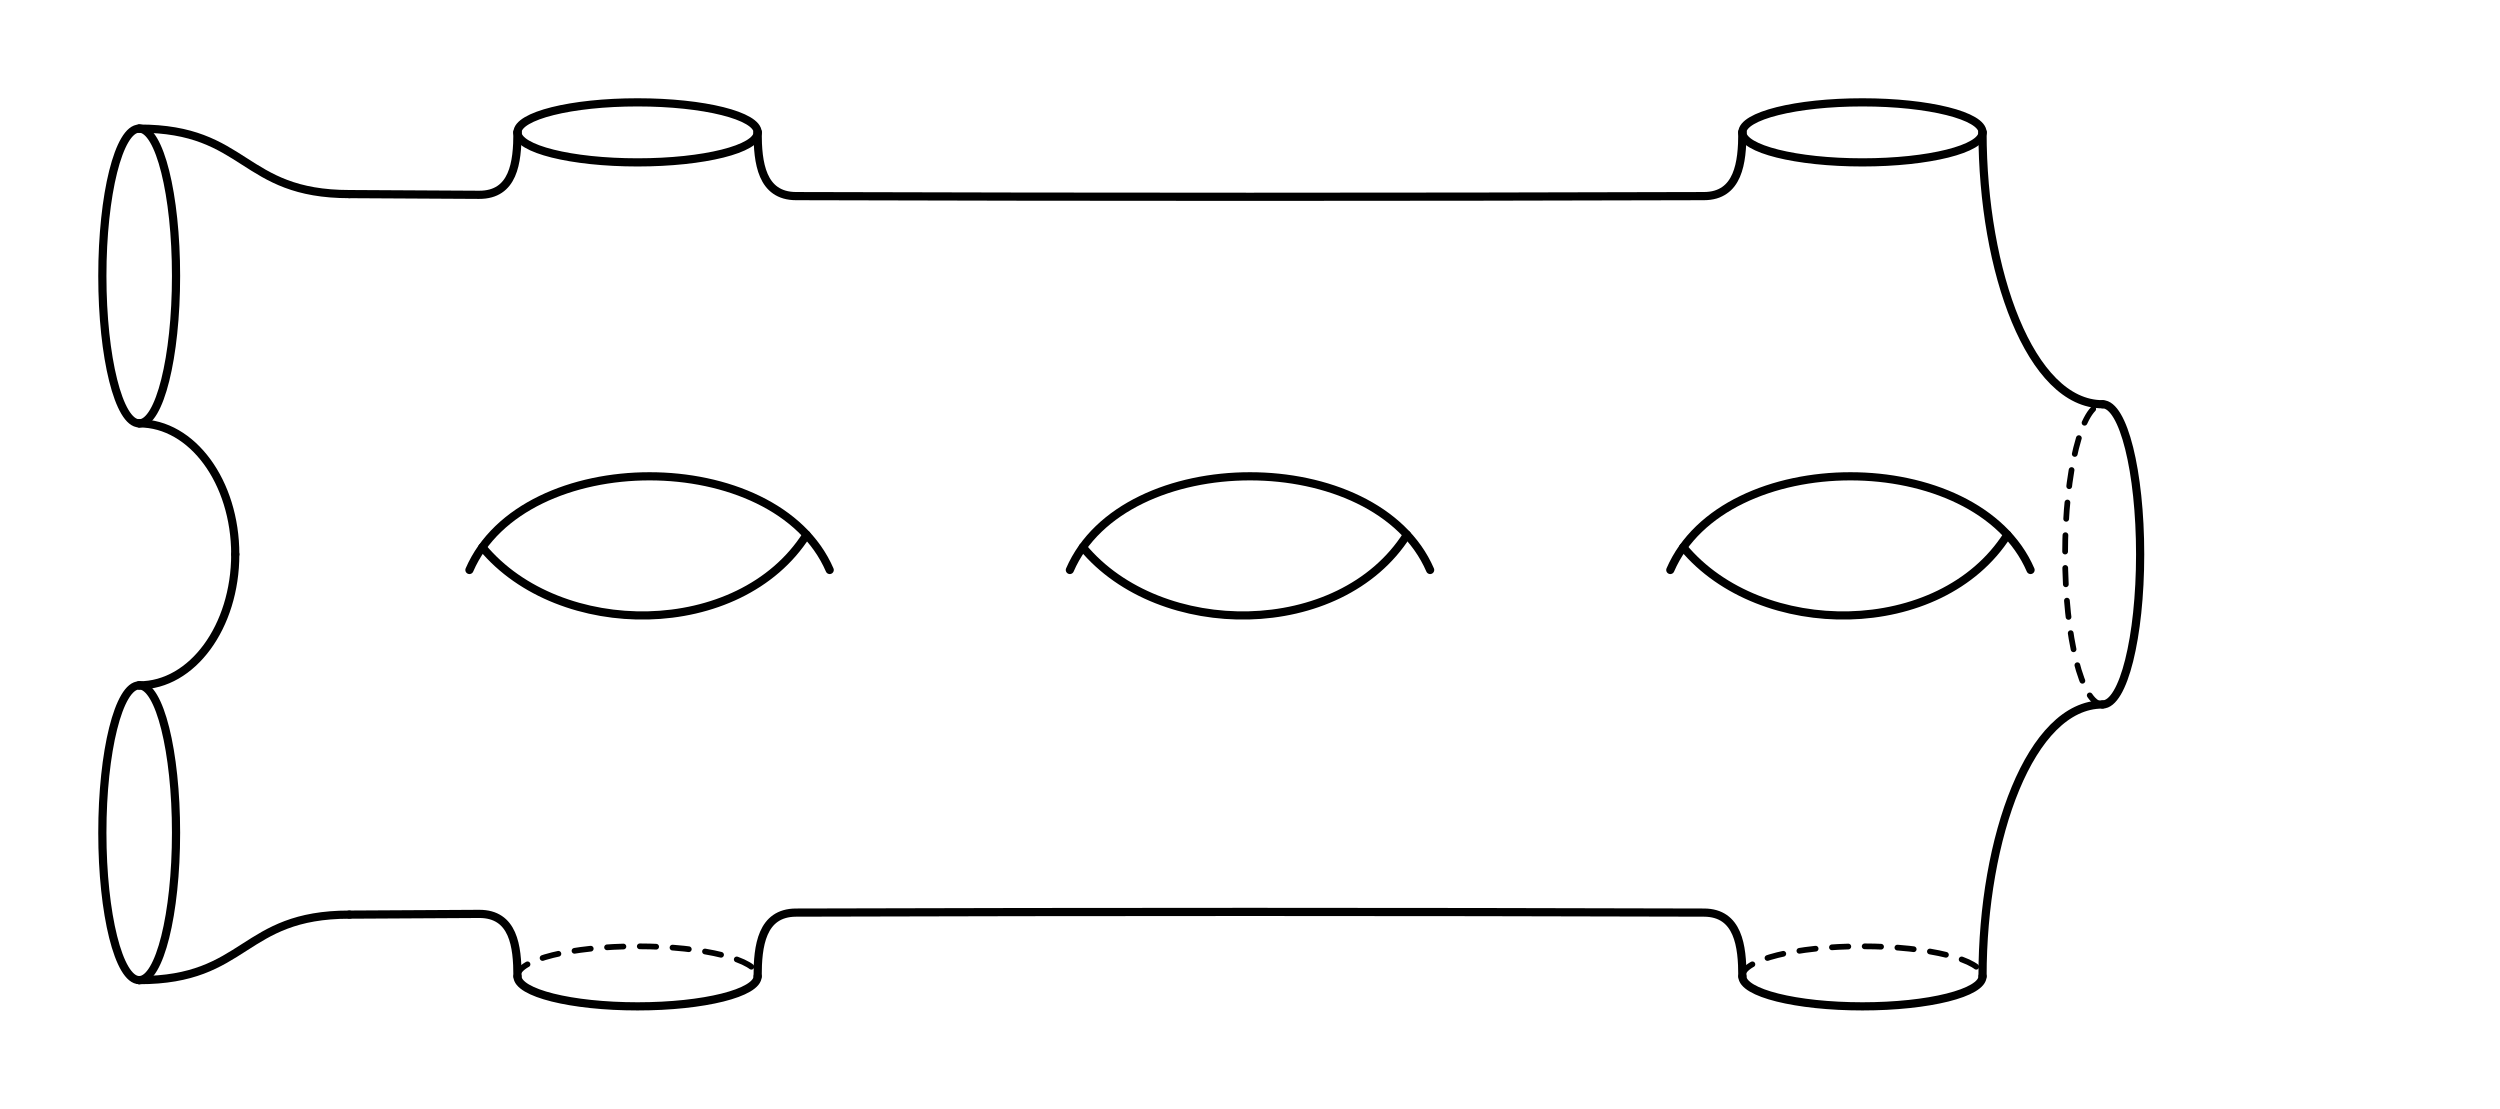
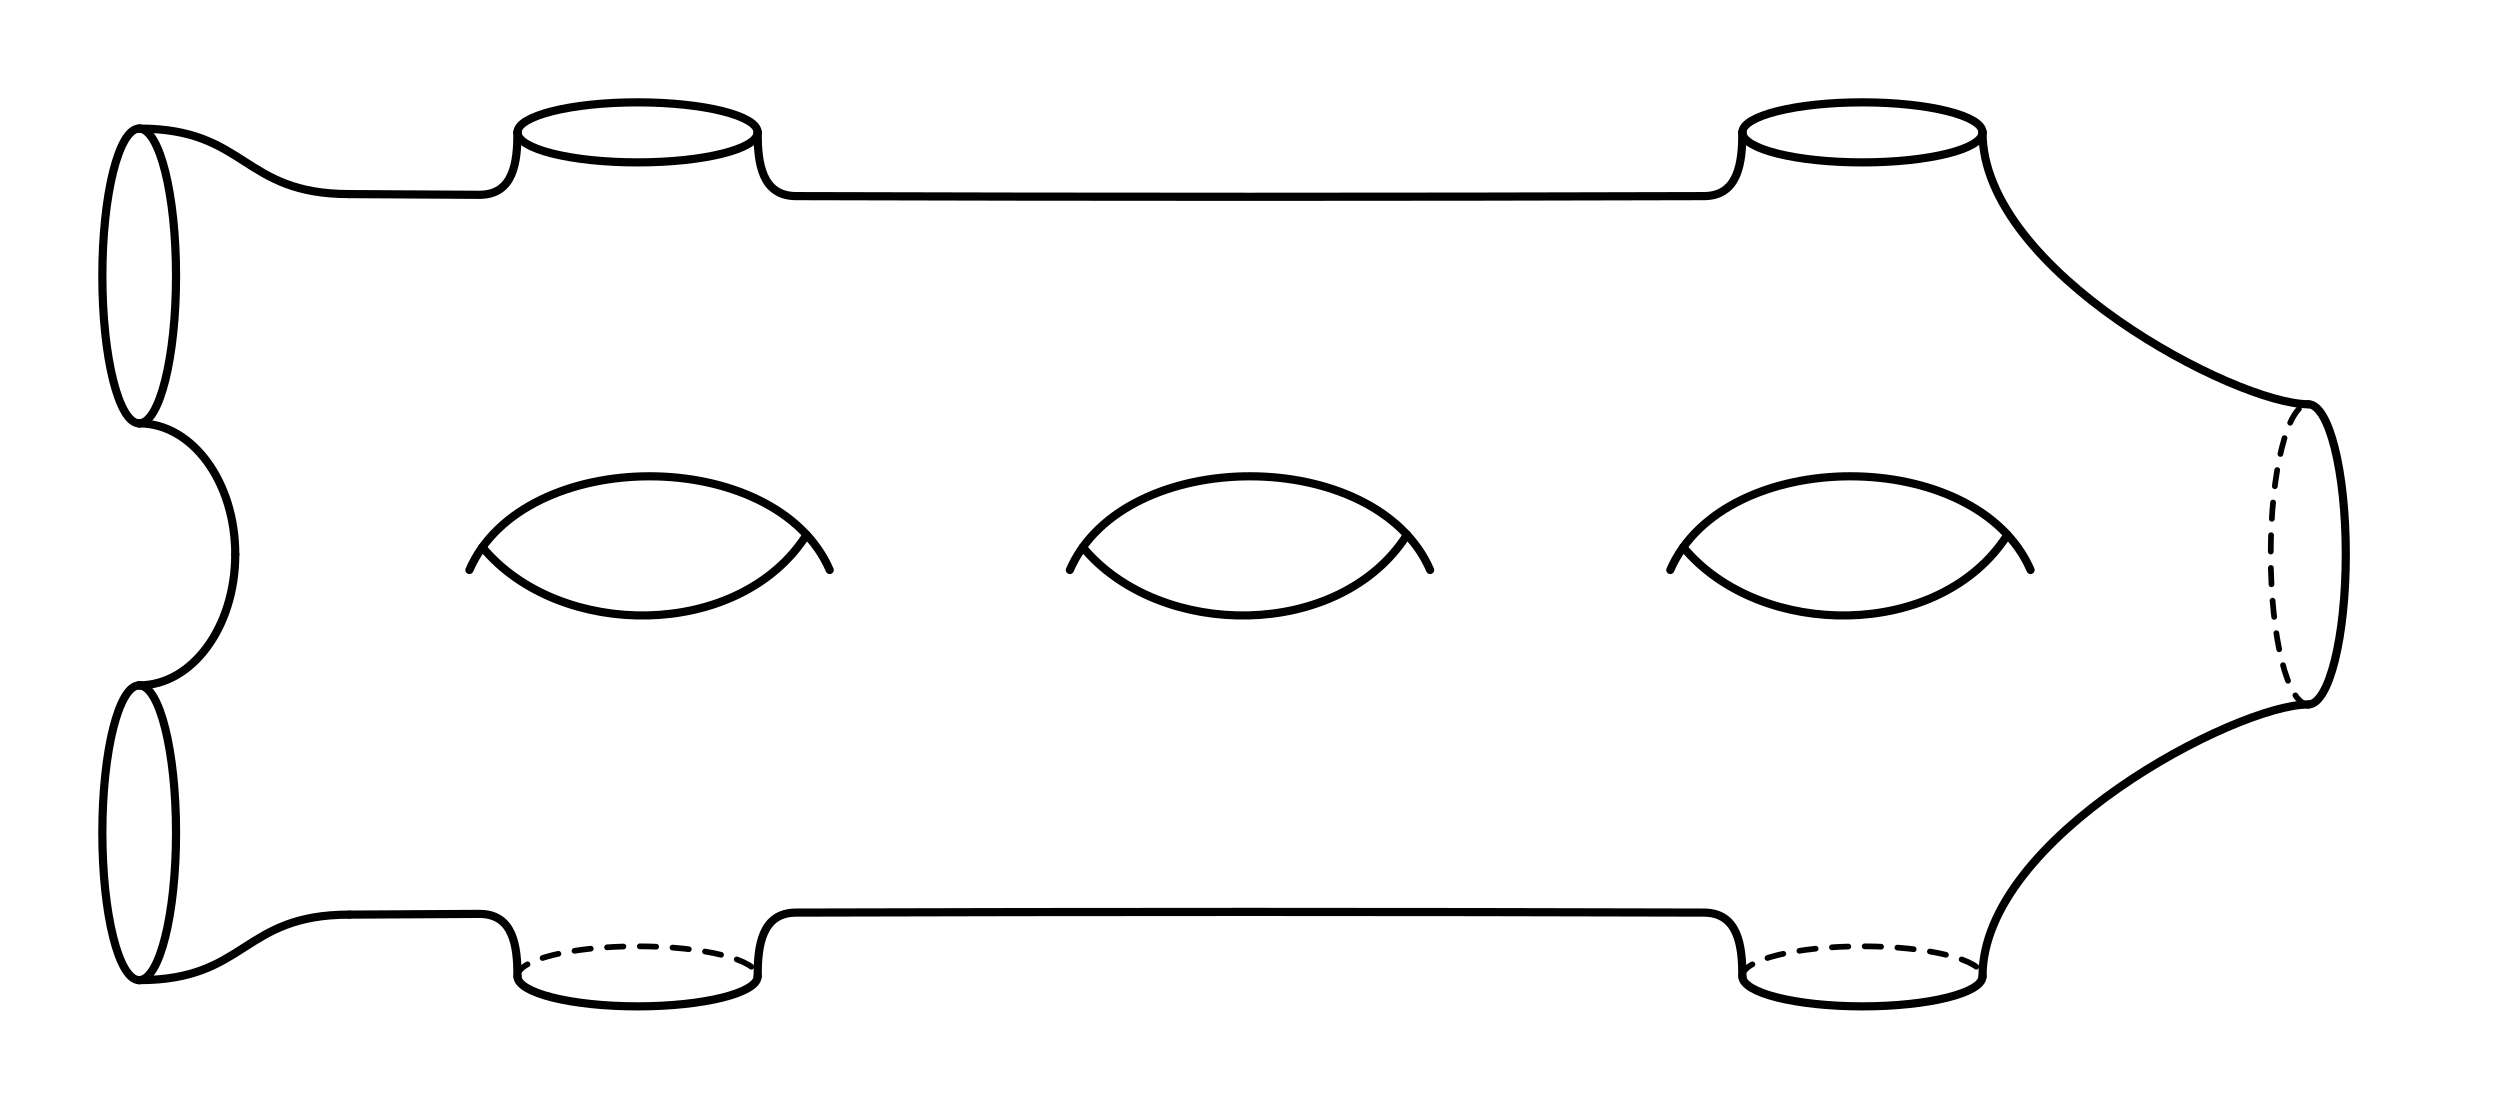
<svg xmlns="http://www.w3.org/2000/svg" viewBox="0 0 458 203.115" width="916" height="406.231" role="img">
  <path class="surface-outline" d="M 43.1 101.558 C 43.1 88.303 35.22 77.558 25.5 77.558" fill="none" stroke="#000000" stroke-width="1.5" stroke-linecap="round" stroke-linejoin="round" />
  <path class="surface-outline" d="M 43.1 101.558 C 43.1 114.813 35.22 125.558 25.5 125.558" fill="none" stroke="#000000" stroke-width="1.5" stroke-linecap="round" stroke-linejoin="round" />
  <path class="surface-outline" d="M 25.5 23.558 C 45.3 23.558 44.2 35.558 64 35.558" fill="none" stroke="#000000" stroke-width="1.5" stroke-linecap="round" stroke-linejoin="round" />
  <path class="surface-outline" d="M 25.5 179.558 C 45.3 179.558 44.2 167.558 64 167.558" fill="none" stroke="#000000" stroke-width="1.5" stroke-linecap="round" stroke-linejoin="round" />
  <path class="surface-outline" d="M 64 35.558 C 71.92 35.605 79.84 35.649 87.76 35.69 C 94.096 35.723 94.8 29.75 94.8 24.25" fill="none" stroke="#000000" stroke-width="1.5" stroke-linecap="round" stroke-linejoin="round" />
  <path class="surface-outline" d="M 64 167.558 C 71.92 167.51 79.84 167.466 87.76 167.425 C 94.096 167.393 94.8 173.365 94.8 178.865" fill="none" stroke="#000000" stroke-width="1.5" stroke-linecap="round" stroke-linejoin="round" />
  <path class="surface-outline" d="M 138.8 24.25 C 138.8 29.75 139.504 35.908 145.84 35.927 C 201.28 36.095 256.72 36.095 312.16 35.927 C 318.496 35.908 319.2 29.75 319.2 24.25" fill="none" stroke="#000000" stroke-width="1.5" stroke-linecap="round" stroke-linejoin="round" />
  <path class="surface-outline" d="M 138.8 178.865 C 138.8 173.365 139.504 167.208 145.84 167.188 C 201.28 167.021 256.72 167.021 312.16 167.188 C 318.496 167.208 319.2 173.365 319.2 178.865" fill="none" stroke="#000000" stroke-width="1.5" stroke-linecap="round" stroke-linejoin="round" />
-   <path class="surface-outline" d="M 363.2 24.25 C 363.2 49.75 372 74.058 385.2 74.058" fill="none" stroke="#000000" stroke-width="1.5" stroke-linecap="round" stroke-linejoin="round" />
-   <path class="surface-outline" d="M 363.2 178.865 C 363.2 153.365 372 129.058 385.2 129.058" fill="none" stroke="#000000" stroke-width="1.5" stroke-linecap="round" stroke-linejoin="round" />
+   <path class="surface-outline" d="M 363.2 24.25 C 363.2 49.75 409.675 74.058 422.875 74.058" fill="none" stroke="#000000" stroke-width="1.5" stroke-linecap="round" stroke-linejoin="round" />
+   <path class="surface-outline" d="M 363.2 178.865 C 363.2 153.365 409.675 129.058 422.875 129.058" fill="none" stroke="#000000" stroke-width="1.5" stroke-linecap="round" stroke-linejoin="round" />
  <path class="handle" d="M 86 104.418 C 95.9 81.538 142.1 81.538 152 104.418" fill="none" stroke="#000000" stroke-width="1.5" stroke-linecap="round" stroke-linejoin="round" />
  <path class="handle" d="M 88.371 100.246 C 102.5 117.288 135.5 117.288 147.765 97.967" fill="none" stroke="#000000" stroke-width="1.5" stroke-linecap="round" stroke-linejoin="round" />
  <path class="handle" d="M 196 104.418 C 205.9 81.538 252.1 81.538 262 104.418" fill="none" stroke="#000000" stroke-width="1.5" stroke-linecap="round" stroke-linejoin="round" />
  <path class="handle" d="M 198.371 100.246 C 212.5 117.288 245.5 117.288 257.765 97.967" fill="none" stroke="#000000" stroke-width="1.5" stroke-linecap="round" stroke-linejoin="round" />
  <path class="handle" d="M 306 104.418 C 315.9 81.538 362.1 81.538 372 104.418" fill="none" stroke="#000000" stroke-width="1.5" stroke-linecap="round" stroke-linejoin="round" />
  <path class="handle" d="M 308.371 100.246 C 322.5 117.288 355.5 117.288 367.765 97.967" fill="none" stroke="#000000" stroke-width="1.5" stroke-linecap="round" stroke-linejoin="round" />
  <path class="type-ii-boundary" d="M 25.5 77.558 C 21.772 77.558 18.75 65.469 18.75 50.558 C 18.75 35.646 21.772 23.558 25.5 23.558" fill="none" stroke="#000000" stroke-width="1.5" stroke-linecap="round" stroke-linejoin="round" />
  <path class="type-ii-boundary" d="M 25.5 77.558 C 29.228 77.558 32.25 65.469 32.25 50.558 C 32.25 35.646 29.228 23.558 25.5 23.558" fill="none" stroke="#000000" stroke-width="1.5" stroke-linecap="round" stroke-linejoin="round" />
  <path class="type-ii-boundary" d="M 25.5 125.558 C 21.772 125.558 18.75 137.646 18.75 152.558 C 18.75 167.469 21.772 179.558 25.5 179.558" fill="none" stroke="#000000" stroke-width="1.5" stroke-linecap="round" stroke-linejoin="round" />
  <path class="type-ii-boundary" d="M 25.5 125.558 C 29.228 125.558 32.25 137.646 32.25 152.558 C 32.25 167.469 29.228 179.558 25.5 179.558" fill="none" stroke="#000000" stroke-width="1.5" stroke-linecap="round" stroke-linejoin="round" />
  <path class="type-ii-boundary" d="M 94.8 24.25 C 94.8 21.212 104.65 18.75 116.8 18.75 C 128.95 18.75 138.8 21.212 138.8 24.25" fill="none" stroke="#000000" stroke-width="1.5" stroke-linecap="round" stroke-linejoin="round" />
  <path class="type-ii-boundary" d="M 94.8 24.25 C 94.8 27.288 104.65 29.75 116.8 29.75 C 128.95 29.75 138.8 27.288 138.8 24.25" fill="none" stroke="#000000" stroke-width="1.5" stroke-linecap="round" stroke-linejoin="round" />
  <path class="type-ii-boundary" d="M 94.8 178.865 C 94.8 181.903 104.65 184.365 116.8 184.365 C 128.95 184.365 138.8 181.903 138.8 178.865" fill="none" stroke="#000000" stroke-width="1.5" stroke-linecap="round" stroke-linejoin="round" />
  <path class="type-ii-boundary" d="M 94.8 178.865 C 94.8 175.828 104.65 173.365 116.8 173.365 C 128.95 173.365 138.8 175.828 138.8 178.865" fill="none" stroke="#000000" stroke-width="1.05" stroke-linecap="round" stroke-linejoin="round" stroke-dasharray="3 3" />
  <path class="type-ii-boundary" d="M 319.2 24.25 C 319.2 21.212 329.05 18.75 341.2 18.75 C 353.35 18.75 363.2 21.212 363.2 24.25" fill="none" stroke="#000000" stroke-width="1.5" stroke-linecap="round" stroke-linejoin="round" />
  <path class="type-ii-boundary" d="M 319.2 24.25 C 319.2 27.288 329.05 29.75 341.2 29.75 C 353.35 29.75 363.2 27.288 363.2 24.25" fill="none" stroke="#000000" stroke-width="1.5" stroke-linecap="round" stroke-linejoin="round" />
  <path class="type-ii-boundary" d="M 319.2 178.865 C 319.2 181.903 329.05 184.365 341.2 184.365 C 353.35 184.365 363.2 181.903 363.2 178.865" fill="none" stroke="#000000" stroke-width="1.5" stroke-linecap="round" stroke-linejoin="round" />
  <path class="type-ii-boundary" d="M 319.2 178.865 C 319.2 175.828 329.05 173.365 341.2 173.365 C 353.35 173.365 363.2 175.828 363.2 178.865" fill="none" stroke="#000000" stroke-width="1.05" stroke-linecap="round" stroke-linejoin="round" stroke-dasharray="3 3" />
-   <path class="type-i-boundary" d="M 385.2 129.058 C 388.997 129.058 392.075 116.746 392.075 101.558 C 392.075 86.37 388.997 74.058 385.2 74.058" fill="none" stroke="#000000" stroke-width="1.5" stroke-linecap="round" stroke-linejoin="round" />
-   <path class="type-i-boundary" d="M 385.2 129.058 C 381.403 129.058 378.325 116.746 378.325 101.558 C 378.325 86.37 381.403 74.058 385.2 74.058" fill="none" stroke="#000000" stroke-width="1.05" stroke-linecap="round" stroke-linejoin="round" stroke-dasharray="3 3" />
+   <path class="type-i-boundary" d="M 422.875 129.058 C 426.672 129.058 429.75 116.746 429.75 101.558 C 429.75 86.37 426.672 74.058 422.875 74.058" fill="none" stroke="#000000" stroke-width="1.5" stroke-linecap="round" stroke-linejoin="round" />
+   <path class="type-i-boundary" d="M 422.875 129.058 C 419.078 129.058 416 116.746 416 101.558 C 416 86.37 419.078 74.058 422.875 74.058" fill="none" stroke="#000000" stroke-width="1.05" stroke-linecap="round" stroke-linejoin="round" stroke-dasharray="3 3" />
</svg>
